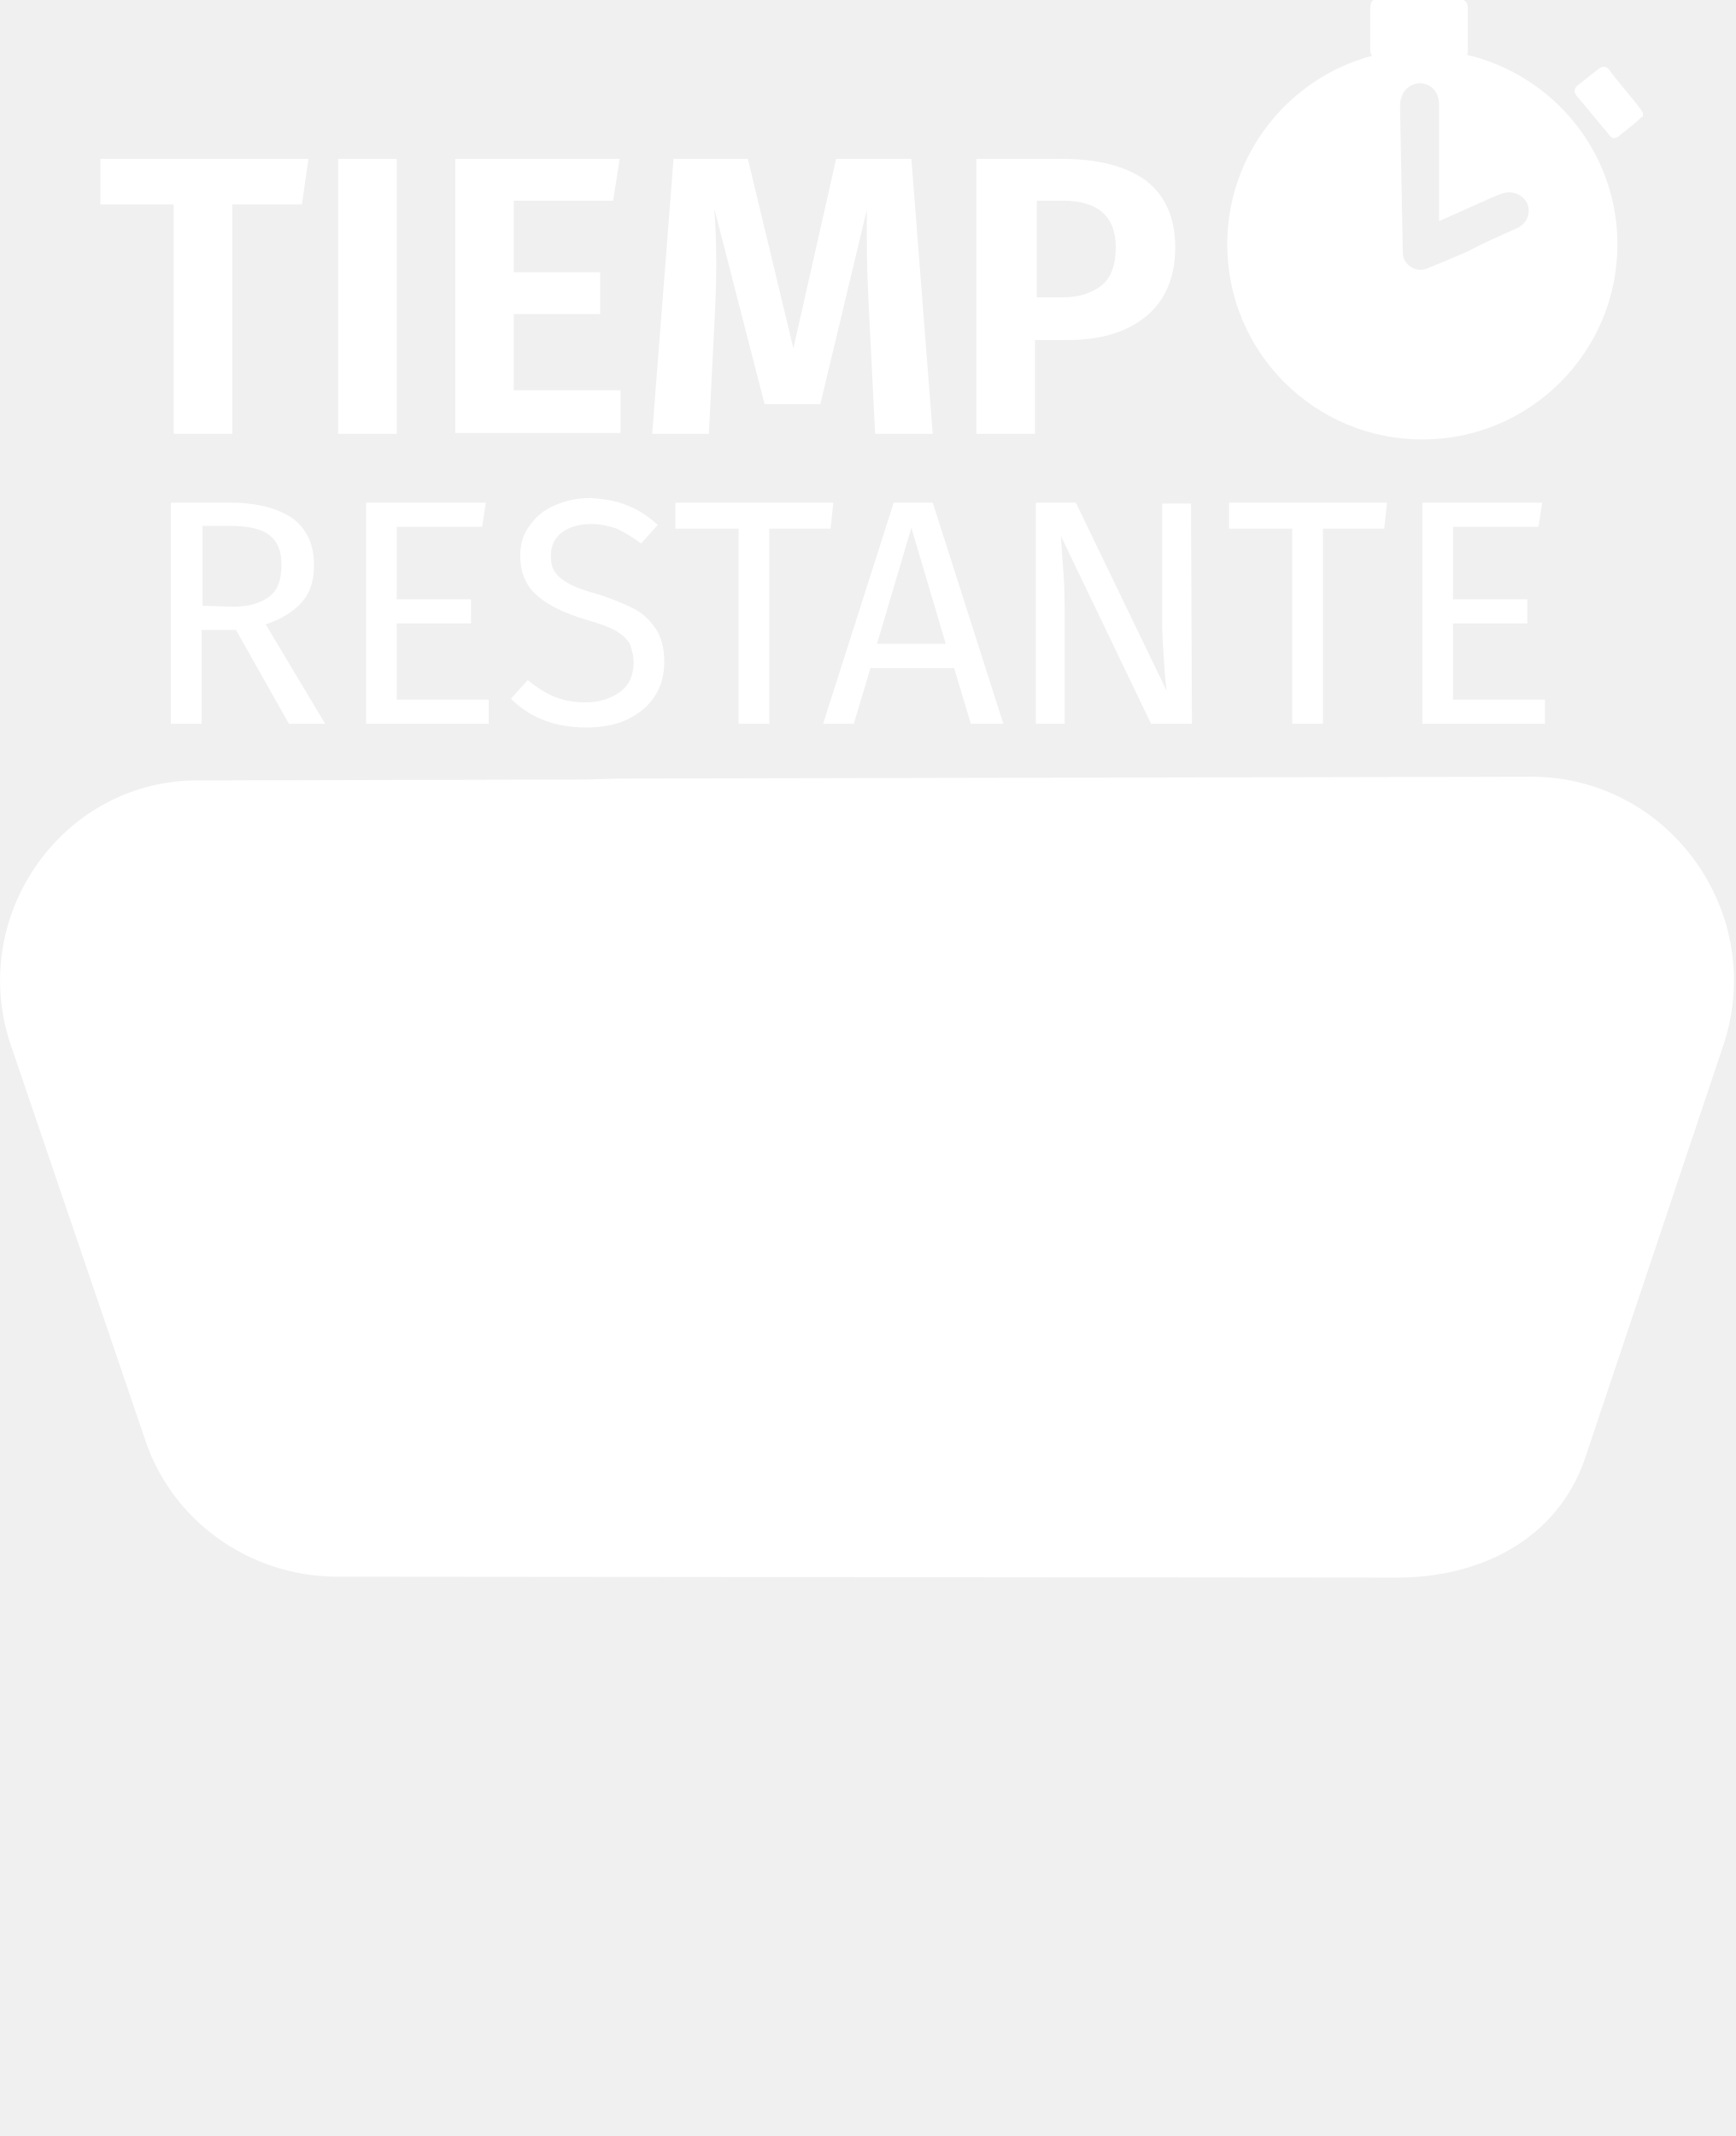
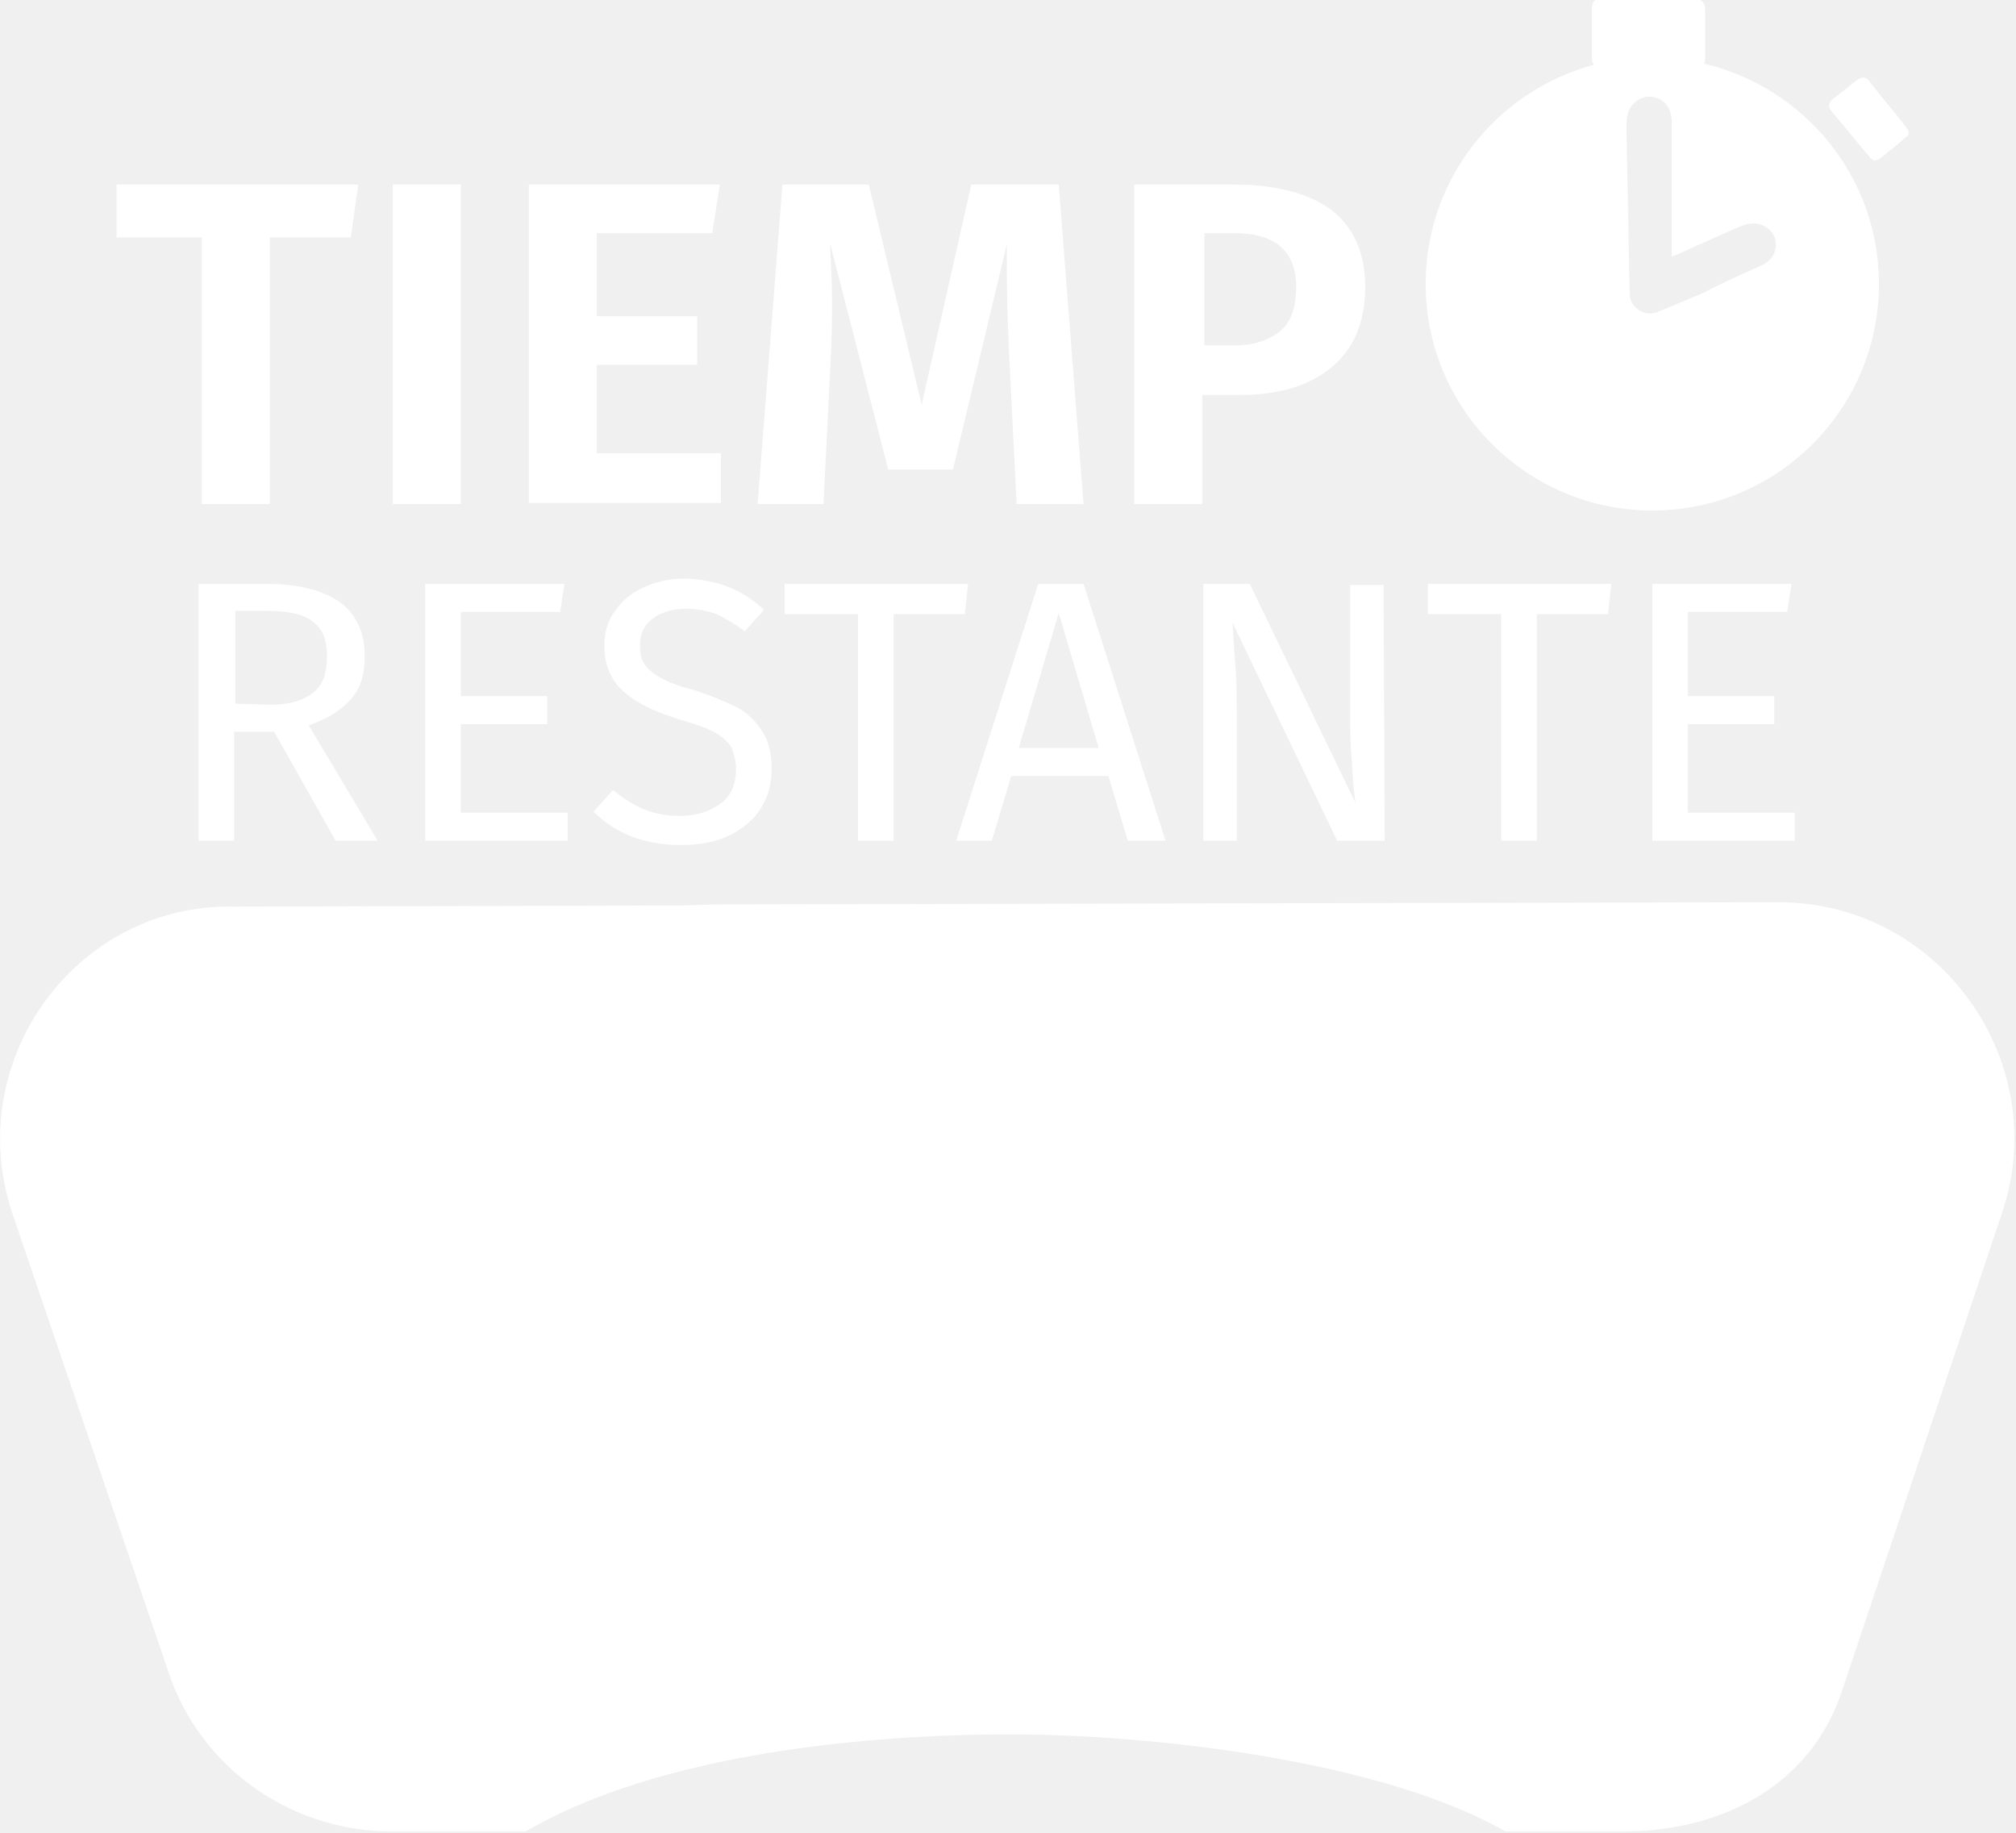
- <svg xmlns="http://www.w3.org/2000/svg" version="1.1" id="Capa_1" x="0px" y="0px" viewBox="0 0 186.8 229.9" style="enable-background:new 0 0 186.8 229.9;" xml:space="preserve">
+ <svg xmlns="http://www.w3.org/2000/svg" version="1.1" id="Capa_1" x="0px" y="0px" viewBox="0 0 186.8 169.8" style="enable-background:new 0 0 186.8 169.8;" xml:space="preserve">
  <style type="text/css">
	.st0{fill:#FFFFFF;}
</style>
  <g>
    <g>
      <g>
-         <path class="st0" d="M63,83.9L21.7,84C7,83.7-3.5,98.3,1.1,112.3l14.5,42.6c2.9,8.8,11.2,14.7,20.5,14.8l113.9,0.1     c9.3,0.1,17.6-4.1,20.6-12.8l14.9-44.5c4.7-14-5.6-28.7-20.4-28.9l-98.6,0.2L63,83.9z" />
+         <path class="st0" d="M176.7,11.9c-1.1-1.5-2.4-2.9-3.5-4.4c-0.3-0.4-0.7-0.4-1.1-0.1c-0.8,0.6-1.5,1.2-2.3,1.8     c-0.4,0.4-0.4,0.7-0.1,1.1c1.2,1.4,2.3,2.8,3.5,4.2c0.1,0.2,0.3,0.3,0.5,0.4c0.2-0.1,0.4-0.1,0.5-0.2c0.8-0.7,1.7-1.3,2.5-2.1     C176.9,12.7,176.9,12.1,176.7,11.9z" />
+         <path class="st0" d="M157.9,5.9c0.1-0.2,0.1-0.4,0.1-0.7c0-1.4,0-2.9,0-4.3c0-0.6-0.3-1-0.9-1c-2.9,0-5.8,0-8.7,0     c-0.7,0-0.9,0.3-0.9,1c0,1.5,0,3,0,4.5c0,0.3,0.1,0.5,0.2,0.6c-9,2.4-15.6,10.6-15.6,20.3c0,11.6,9.4,21,21,21s21-9.4,21-21     C174.1,16.4,167.2,8.1,157.9,5.9z M163.2,24.6c-1.8,0.8-3.6,1.6-5.3,2.5c-1.4,0.6-2.8,1.2-4.3,1.8c-1.2,0.5-2.6-0.4-2.6-1.7     l-0.3-15.7c0-0.5,0.1-1,0.3-1.4c0.4-0.8,1.4-1.3,2.2-1.1c1.1,0.2,1.7,1.1,1.7,2.3c0,3.8,0,7.6,0,11.4c0,0.3,0,0.7,0,1.1     c2-0.9,3.8-1.7,5.6-2.5c0.3-0.1,0.6-0.3,1-0.4c1.2-0.5,2.4,0,2.9,1C164.8,22.9,164.4,24.1,163.2,24.6z" />
      </g>
      <g>
-         <path class="st0" d="M176.7,11.9c-1.1-1.5-2.4-2.9-3.5-4.4c-0.3-0.4-0.7-0.4-1.1-0.1c-0.8,0.6-1.5,1.2-2.3,1.8     c-0.4,0.4-0.4,0.7-0.1,1.1c1.2,1.4,2.3,2.8,3.5,4.2c0.1,0.2,0.3,0.3,0.5,0.4c0.2-0.1,0.4-0.1,0.5-0.2c0.8-0.7,1.7-1.3,2.5-2.1     C176.9,12.7,176.9,12.1,176.7,11.9z" />
-         <g>
-           <path class="st0" d="M157.9,5.9c0.1-0.2,0.1-0.4,0.1-0.7c0-1.4,0-2.9,0-4.3c0-0.6-0.3-1-0.9-1c-2.9,0-5.8,0-8.7,0      c-0.7,0-0.9,0.3-0.9,1c0,1.5,0,3,0,4.5c0,0.3,0.1,0.5,0.2,0.6c-9,2.4-15.6,10.6-15.6,20.3c0,11.6,9.4,21,21,21s21-9.4,21-21      C174.1,16.4,167.2,8.1,157.9,5.9z M163.2,24.6c-1.8,0.8-3.6,1.6-5.3,2.5c-1.4,0.6-2.8,1.2-4.3,1.8c-1.2,0.5-2.6-0.4-2.6-1.7      l-0.3-15.7c0-0.5,0.1-1,0.3-1.4c0.4-0.8,1.4-1.3,2.2-1.1c1.1,0.2,1.7,1.1,1.7,2.3c0,3.8,0,7.6,0,11.4c0,0.3,0,0.7,0,1.1      c2-0.9,3.8-1.7,5.6-2.5c0.3-0.1,0.6-0.3,1-0.4c1.2-0.5,2.4,0,2.9,1C164.8,22.9,164.4,24.1,163.2,24.6z" />
-         </g>
+         <path class="st0" d="M32.5,64.8c0.9-1,1.3-2.3,1.3-4c0-2.2-0.8-3.9-2.3-5c-1.6-1.1-3.8-1.7-6.8-1.7h-6.3v23.8h3.3V67.8h3.7     l5.7,10.1H35l-6.4-10.7C30.4,66.6,31.6,65.8,32.5,64.8z M25.1,65.3l-3.3-0.1v-8.6h2.9c2,0,3.4,0.3,4.3,1s1.3,1.7,1.3,3.2     c0,1.6-0.4,2.7-1.3,3.4S26.8,65.3,25.1,65.3z" />
+         <polygon class="st0" points="42.7,67.1 50.7,67.1 50.7,64.5 42.7,64.5 42.7,56.7 51.9,56.7 52.3,54.1 39.4,54.1 39.4,77.9      52.6,77.9 52.6,75.3 42.7,75.3    " />
+         <path class="st0" d="M68.2,65.5c-1-0.5-2.2-1-3.7-1.5c-1.5-0.4-2.6-0.8-3.3-1.2S60,62,59.7,61.5c-0.3-0.4-0.4-1-0.4-1.7     c0-1.1,0.4-1.9,1.2-2.5s1.9-0.9,3.1-0.9c1,0,1.9,0.2,2.8,0.5c0.8,0.4,1.7,0.9,2.6,1.6l1.8-2c-1.1-1-2.2-1.7-3.3-2.1     c-1.1-0.5-2.5-0.7-3.9-0.8c-1.5,0-2.8,0.3-3.9,0.8c-1.2,0.5-2.1,1.3-2.7,2.2c-0.7,0.9-1,2-1,3.2c0,1.8,0.6,3.2,1.7,4.2     c1.2,1.1,3,2,5.4,2.7c1.4,0.4,2.5,0.8,3.2,1.2c0.7,0.4,1.2,0.9,1.5,1.4c0.2,0.6,0.4,1.2,0.4,2c0,1.4-0.5,2.5-1.5,3.2     s-2.2,1.1-3.7,1.1c-1.2,0-2.3-0.2-3.3-0.6s-1.9-1-2.9-1.8l-1.8,2c2.1,2.1,4.8,3.1,8.1,3.1c1.7,0,3.3-0.3,4.5-0.9s2.2-1.4,2.9-2.5     s1-2.3,1-3.7c0-1.4-0.3-2.6-0.9-3.5C70,66.8,69.2,66,68.2,65.5z" />
+         <polygon class="st0" points="89.7,54.1 72.7,54.1 72.7,56.9 79.5,56.9 79.5,77.9 82.8,77.9 82.8,56.9 89.4,56.9    " />
+         <path class="st0" d="M96.2,54.1l-7.6,23.8h3.3l1.8-6h9l1.8,6h3.5l-7.6-23.8C100.4,54.1,96.2,54.1,96.2,54.1z M94.4,69.3l3.7-12.5     l3.7,12.5H94.4z" />
+         <path class="st0" d="M125.1,54.2v13c0,1.2,0.1,2.6,0.2,4.1s0.2,2.5,0.3,3.1l-9.8-20.3h-4.3v23.8h3.1V67c0-1.9,0-3.6-0.1-4.9     c-0.1-1.3-0.2-2.8-0.3-4.4l9.7,20.2h4.4l-0.1-23.7C128.2,54.2,125.1,54.2,125.1,54.2z" />
+         <polygon class="st0" points="132.3,56.9 139.1,56.9 139.1,77.9 142.4,77.9 142.4,56.9 149,56.9 149.3,54.1 132.3,54.1    " />
+         <polygon class="st0" points="156.4,75.3 156.4,67.1 164.4,67.1 164.4,64.5 156.4,64.5 156.4,56.7 165.6,56.7 166,54.1      153.1,54.1 153.1,77.9 166.3,77.9 166.3,75.3    " />
      </g>
+       <polygon class="st0" points="18.7,46.7 25,46.7 25,22 32.5,22 33.2,17.1 10.8,17.1 10.8,22 18.7,22   " />
+       <rect x="36.4" y="17.1" class="st0" width="6.3" height="29.6" />
+       <polygon class="st0" points="66.8,42 55.3,42 55.3,33.8 64.6,33.8 64.6,29.3 55.3,29.3 55.3,21.6 66,21.6 66.7,17.1 49,17.1     49,46.6 66.8,46.6   " />
+       <path class="st0" d="M76.9,34.8c0.1-2,0.2-4.1,0.2-6.4c0-2.2-0.1-4.2-0.2-5.9l5.4,21h6l5-20.9c0,0.6,0,1.6,0,2.9    c0,2.5,0.1,5.6,0.3,9.2l0.6,12h6.2l-2.3-29.6H90l-4.6,20.4l-4.9-20.4h-8l-2.3,29.6h6.1L76.9,34.8z" />
+       <path class="st0" d="M111.4,36.6h3.4c3.6,0,6.4-0.8,8.5-2.5s3.2-4.2,3.2-7.5c0-3.2-1.1-5.6-3.2-7.2c-2.1-1.5-5.1-2.3-9-2.3h-9.2    v29.6h6.3C111.4,46.7,111.4,36.6,111.4,36.6z M111.6,21.6h2.8c3.8,0,5.7,1.7,5.7,5c0,1.9-0.5,3.3-1.5,4.1s-2.4,1.3-4.1,1.3h-2.9    V21.6z" />
    </g>
    <g>
-       <path class="st0" d="M25.4,67.8h-3.7v10.1h-3.3V54.1h6.3c3,0,5.2,0.6,6.8,1.7c1.5,1.1,2.3,2.8,2.3,5c0,1.7-0.4,3-1.3,4    c-0.9,1-2.1,1.8-3.9,2.4L35,77.9h-3.9L25.4,67.8z M25.1,65.3c1.7,0,3-0.4,3.9-1.1c0.9-0.7,1.3-1.8,1.3-3.4c0-1.5-0.4-2.5-1.3-3.2    s-2.3-1-4.3-1h-2.9v8.6L25.1,65.3L25.1,65.3z" />
-       <path class="st0" d="M52.3,54.1l-0.4,2.6h-9.2v7.8h8v2.6h-8v8.2h9.9v2.6H39.4V54.1H52.3z" />
-       <path class="st0" d="M67.5,54.4c1.1,0.4,2.2,1.1,3.3,2.1l-1.8,2c-0.9-0.7-1.8-1.2-2.6-1.6c-0.9-0.3-1.8-0.5-2.8-0.5    c-1.2,0-2.3,0.3-3.1,0.9c-0.8,0.6-1.2,1.4-1.2,2.5c0,0.7,0.1,1.3,0.4,1.7c0.3,0.5,0.8,0.9,1.5,1.3c0.7,0.4,1.8,0.8,3.3,1.2    c1.5,0.5,2.7,1,3.7,1.5s1.8,1.3,2.4,2.2c0.6,0.9,0.9,2.1,0.9,3.5s-0.3,2.6-1,3.7s-1.7,1.9-2.9,2.5s-2.8,0.9-4.5,0.9    c-3.3,0-6-1-8.1-3.1l1.8-2c1,0.8,1.9,1.4,2.9,1.8s2.1,0.6,3.3,0.6c1.5,0,2.7-0.4,3.7-1.1s1.5-1.8,1.5-3.2c0-0.8-0.2-1.4-0.4-2    c-0.3-0.5-0.8-1-1.5-1.4s-1.8-0.8-3.2-1.2c-2.4-0.7-4.2-1.6-5.4-2.7c-1.1-1-1.7-2.4-1.7-4.2c0-1.2,0.3-2.3,1-3.2    c0.6-0.9,1.5-1.7,2.7-2.2c1.1-0.5,2.4-0.8,3.9-0.8C65,53.7,66.4,53.9,67.5,54.4z" />
-       <path class="st0" d="M89.7,54.1l-0.3,2.8h-6.6v21h-3.3v-21h-6.8v-2.8C72.7,54.1,89.7,54.1,89.7,54.1z" />
-       <path class="st0" d="M104.5,77.9l-1.8-6h-9l-1.8,6h-3.3l7.6-23.8h4.2l7.6,23.8H104.5z M94.4,69.3h7.4l-3.7-12.5L94.4,69.3z" />
-       <path class="st0" d="M128.3,77.9h-4.4l-9.7-20.2c0.1,1.6,0.2,3.1,0.3,4.4c0.1,1.3,0.1,3,0.1,4.9v10.9h-3.1V54.1h4.3l9.8,20.3    c-0.1-0.6-0.2-1.6-0.3-3.1c-0.1-1.5-0.2-2.9-0.2-4.1v-13h3.1L128.3,77.9L128.3,77.9z" />
-       <path class="st0" d="M149.3,54.1l-0.3,2.8h-6.6v21h-3.3v-21h-6.8v-2.8C132.3,54.1,149.3,54.1,149.3,54.1z" />
-       <path class="st0" d="M166,54.1l-0.4,2.6h-9.2v7.8h8v2.6h-8v8.2h9.9v2.6h-13.2V54.1H166z" />
-     </g>
-     <g>
-       <path class="st0" d="M33.2,17.1L32.5,22H25v24.7h-6.3V22h-7.9v-4.9H33.2z" />
-       <path class="st0" d="M42.7,17.1v29.6h-6.3V17.1H42.7z" />
-       <path class="st0" d="M66.7,17.1L66,21.6H55.3v7.7h9.3v4.5h-9.3V42h11.5v4.6H49V17.1H66.7z" />
-       <path class="st0" d="M100.4,46.7h-6.2l-0.6-12c-0.2-3.6-0.3-6.7-0.3-9.2c0-1.3,0-2.3,0-2.9l-5,20.9h-6l-5.4-21    c0.1,1.7,0.2,3.7,0.2,5.9c0,2.3-0.1,4.4-0.2,6.4l-0.6,11.9h-6.1l2.3-29.6h8l4.9,20.4L90,17.1h8.1L100.4,46.7z" />
-       <path class="st0" d="M123.3,19.4c2.1,1.6,3.2,4,3.2,7.2c0,3.3-1.1,5.8-3.2,7.5s-4.9,2.5-8.5,2.5h-3.4v10.1h-6.3V17.1h9.2    C118.2,17.1,121.2,17.9,123.3,19.4z M118.6,30.7c1-0.8,1.5-2.2,1.5-4.1c0-3.3-1.9-5-5.7-5h-2.8V32h2.9    C116.2,32,117.6,31.5,118.6,30.7z" />
+       <path class="st0" d="M165.1,83.6l-98.6,0.2L63,83.9L21.7,84C7,83.7-3.5,98.3,1.1,112.3l14.5,42.6c2.9,8.8,11.2,14.7,20.5,14.8    h12.6c12.5-7.3,31.9-9,44.9-9c13.1,0,34.4,2.4,45.9,9H150c9.3,0.1,17.6-4.1,20.6-12.8l14.9-44.5C190.2,98.5,179.9,83.8,165.1,83.6    z" />
    </g>
  </g>
</svg>
